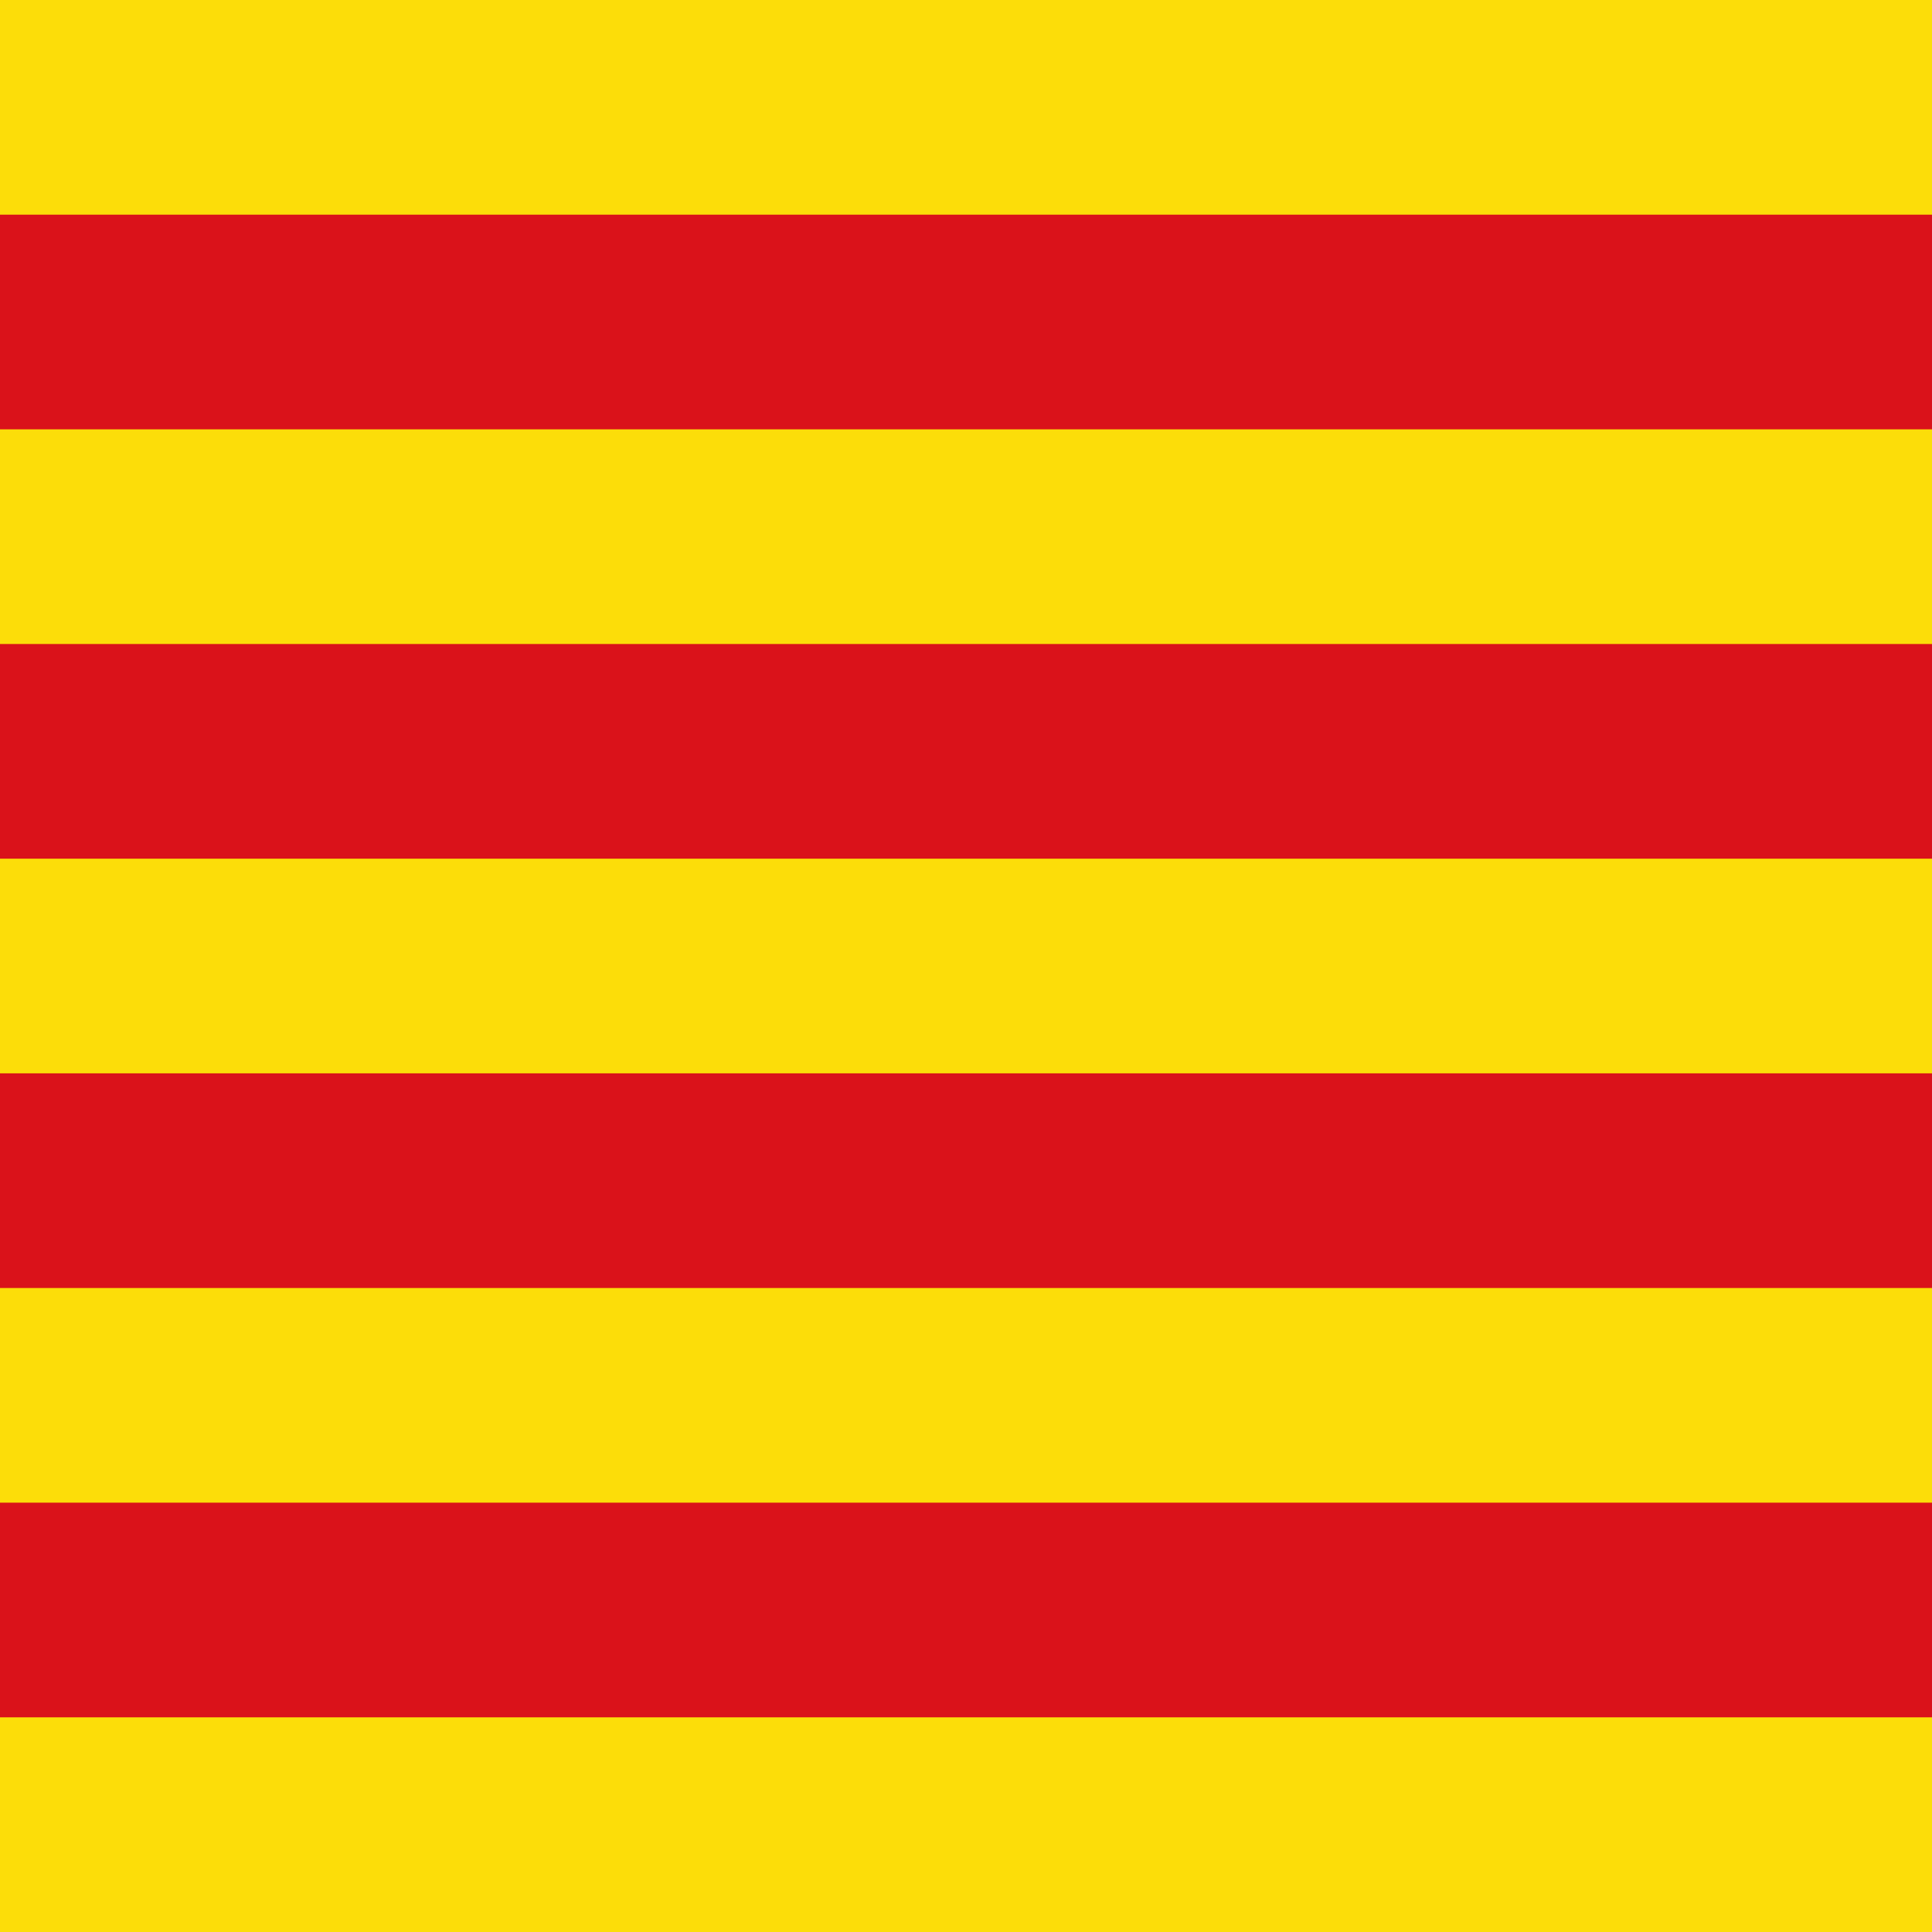
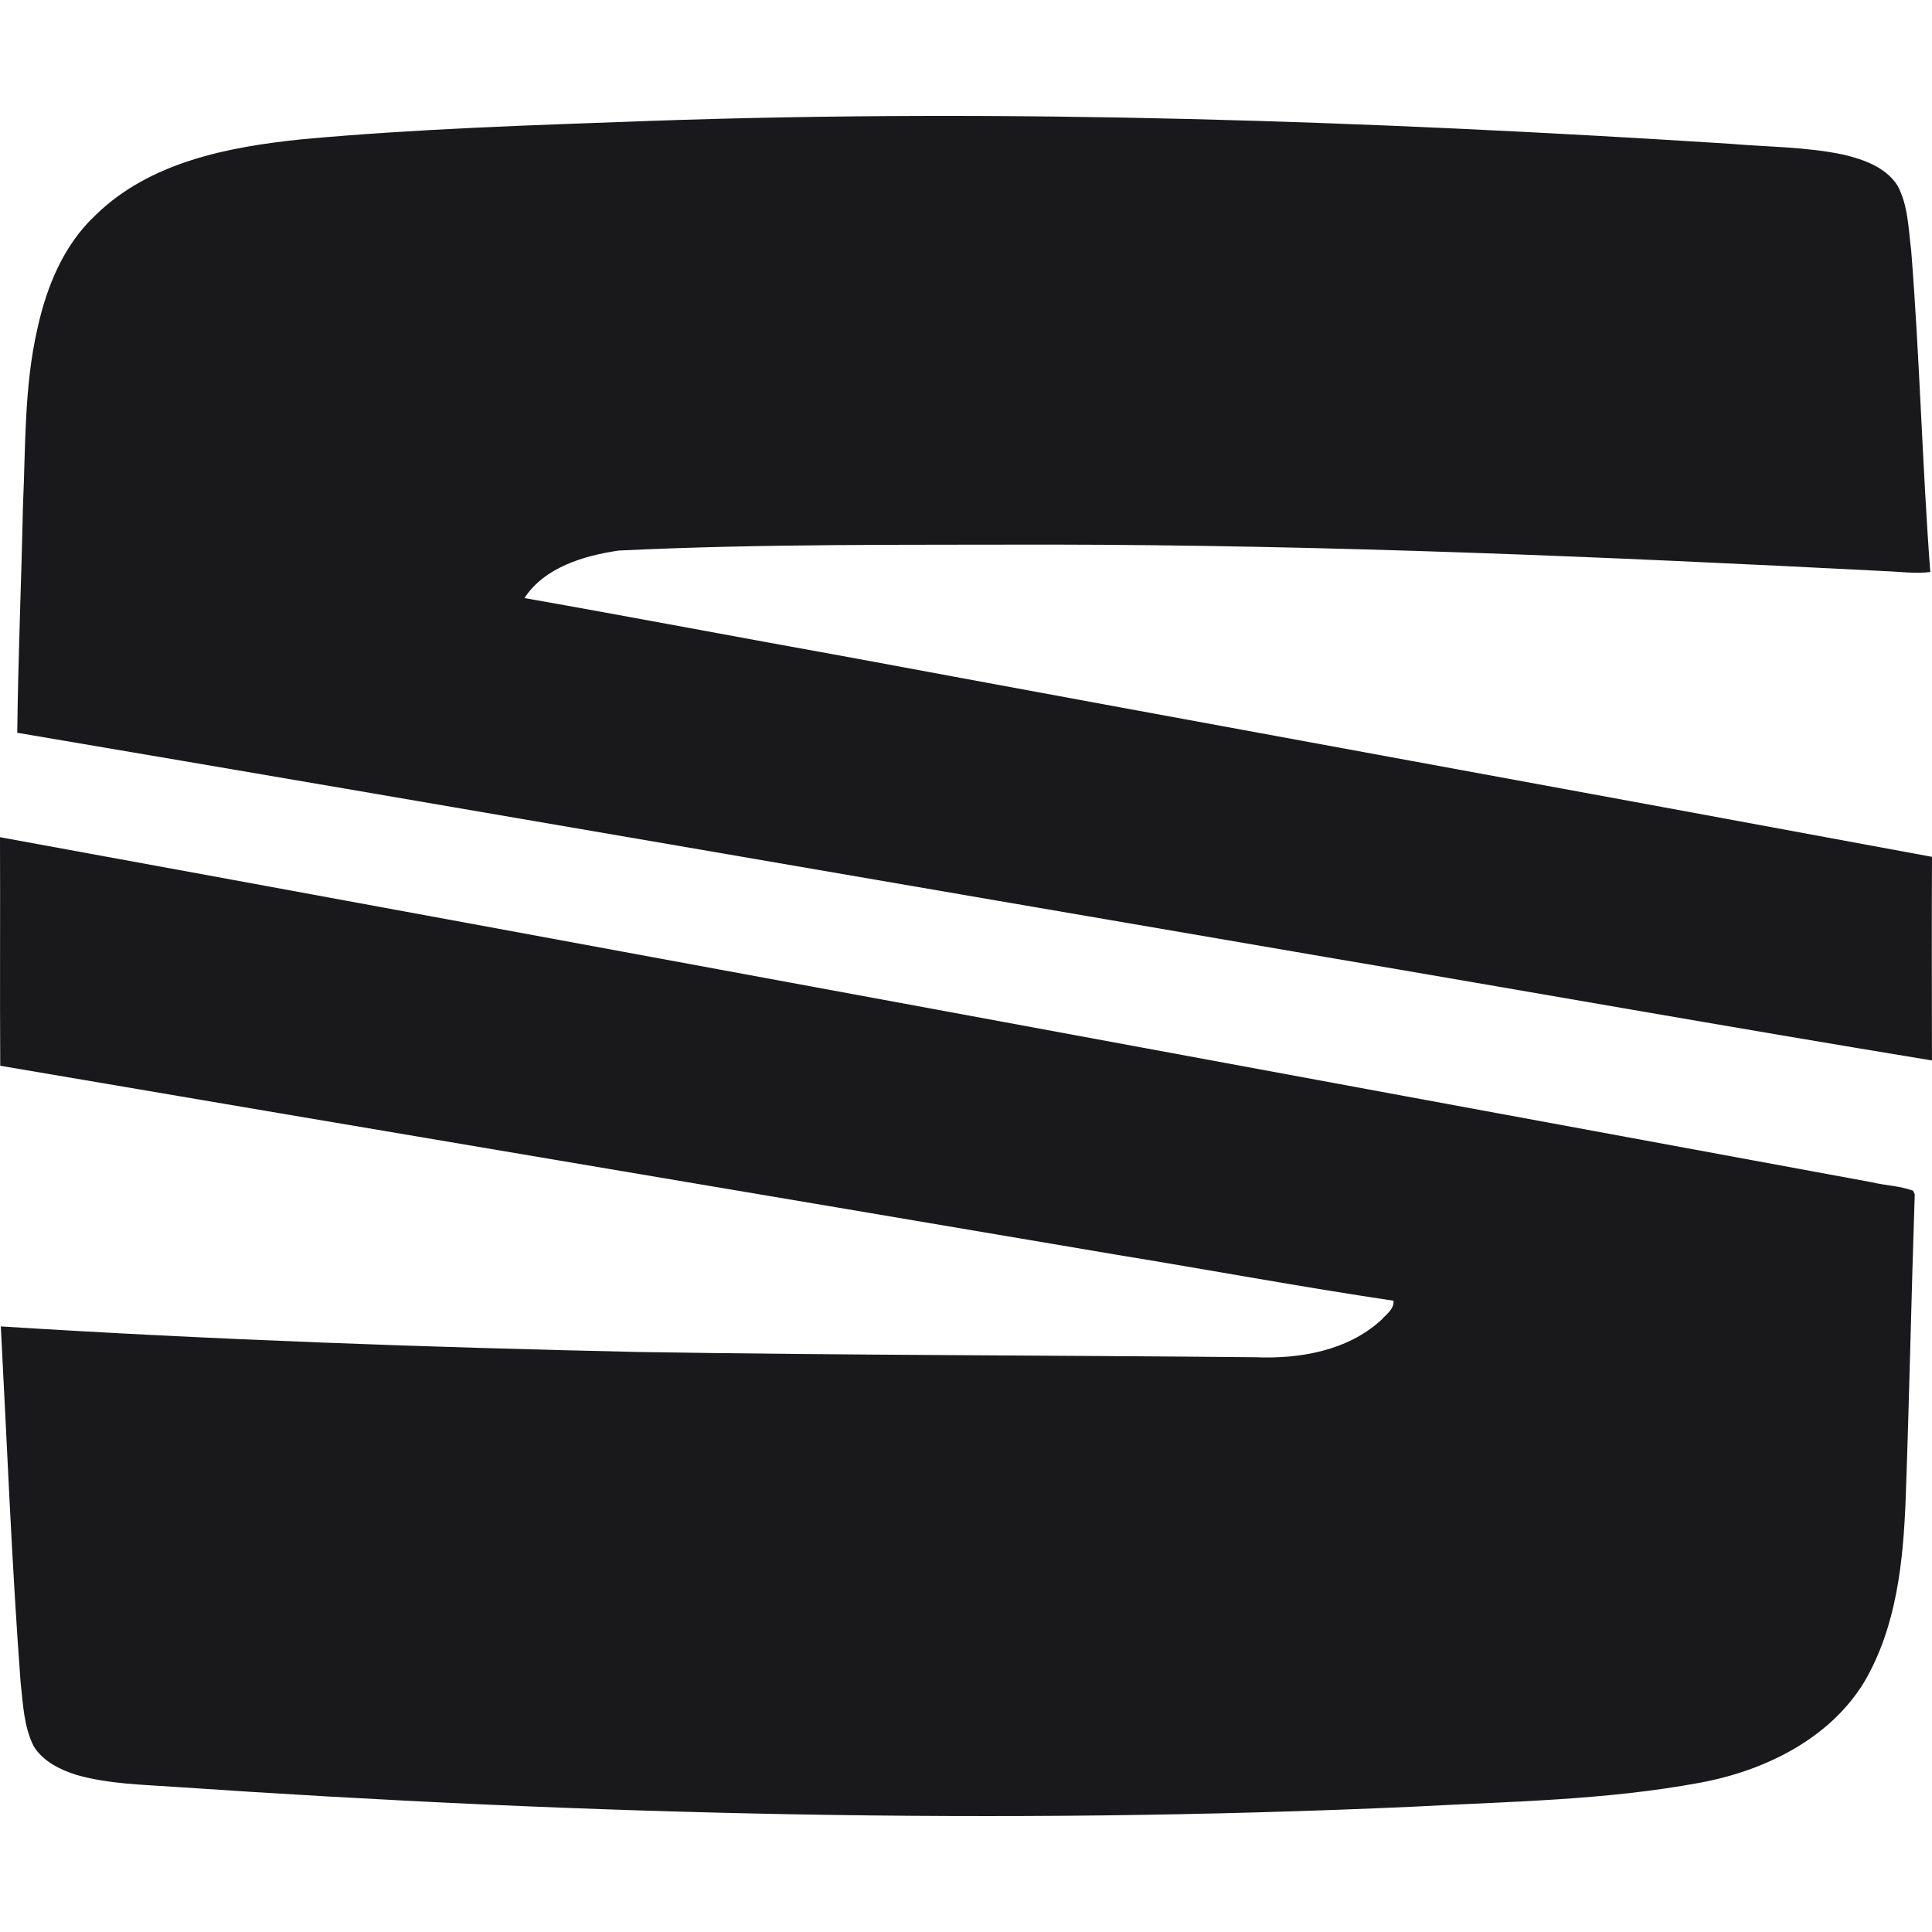
- <svg xmlns="http://www.w3.org/2000/svg" id="flag-icons-es-ct" viewBox="0 0 512 512">
-   <path fill="#fcdd09" d="M0 0h512v512H0z" />
-   <path stroke="#da121a" stroke-width="60" d="M0 90h810m0 120H0m0 120h810m0 120H0" transform="scale(.6321 .94815)" />
+ <svg xmlns="http://www.w3.org/2000/svg" width="20px" height="20px" viewBox="0 0 100 100" version="1.1">
+   <g id="seat" stroke="none" stroke-width="1" fill="none" fill-rule="evenodd">
+     <path d="M33.615,6.259 C52.264,5.607 70.933,6.255 89.55,7.442 C91.51,7.611 93.495,7.597 95.425,8.006 C96.469,8.256 97.597,8.652 98.208,9.594 C98.765,10.619 98.776,11.815 98.921,12.945 C99.364,18.492 99.494,24.062 99.911,29.609 C99.105,29.706 98.299,29.584 97.492,29.558 C83.133,28.82 68.763,28.207 54.381,28.188 C46.932,28.209 39.474,28.137 32.032,28.496 C30.228,28.76 28.187,29.359 27.145,30.956 C32.776,31.949 38.395,33.02 44.023,34.031 C62.678,37.498 81.346,40.888 100,44.35 C99.984,47.863 99.991,51.376 99.998,54.889 C89.508,53.165 79.036,51.304 68.553,49.525 C46,45.665 23.453,41.751 0.893,37.928 C0.937,34.029 1.105,30.132 1.187,26.23 C1.329,23.141 1.24,20.01 1.944,16.976 C2.417,14.835 3.293,12.683 4.927,11.154 C7.747,8.381 11.826,7.601 15.622,7.21 C21.605,6.66 27.613,6.479 33.615,6.259 Z M0,43.333 C32.301,49.242 64.59,55.25 96.887,61.194 C97.593,61.365 98.348,61.379 99.026,61.635 L99.107,61.82 C98.93,67.073 98.828,72.33 98.637,77.583 C98.513,80.824 98.168,84.215 96.486,87.07 C94.683,90.022 91.323,91.655 87.998,92.272 C83.099,93.185 78.094,93.245 73.132,93.515 C51.779,94.476 30.381,93.945 9.063,92.489 C7.36,92.371 5.627,92.341 3.972,91.873 C3.115,91.605 2.23,91.173 1.745,90.387 C1.226,89.357 1.193,88.181 1.065,87.059 C0.608,80.93 0.366,74.79 0.042,68.655 C11.039,69.348 22.054,69.736 33.072,69.979 C43.71,70.15 54.348,70.147 64.986,70.251 C67.281,70.346 69.763,69.912 71.503,68.313 C71.757,68.025 72.169,67.757 72.127,67.325 C67.333,66.611 62.566,65.724 57.78,64.943 C38.526,61.679 19.263,58.445 0.012,55.163 C-0.012,51.22 0.016,47.276 0,43.333 Z" id="Combined-Shape" fill="#19191B" fill-rule="nonzero" />
+   </g>
</svg>
